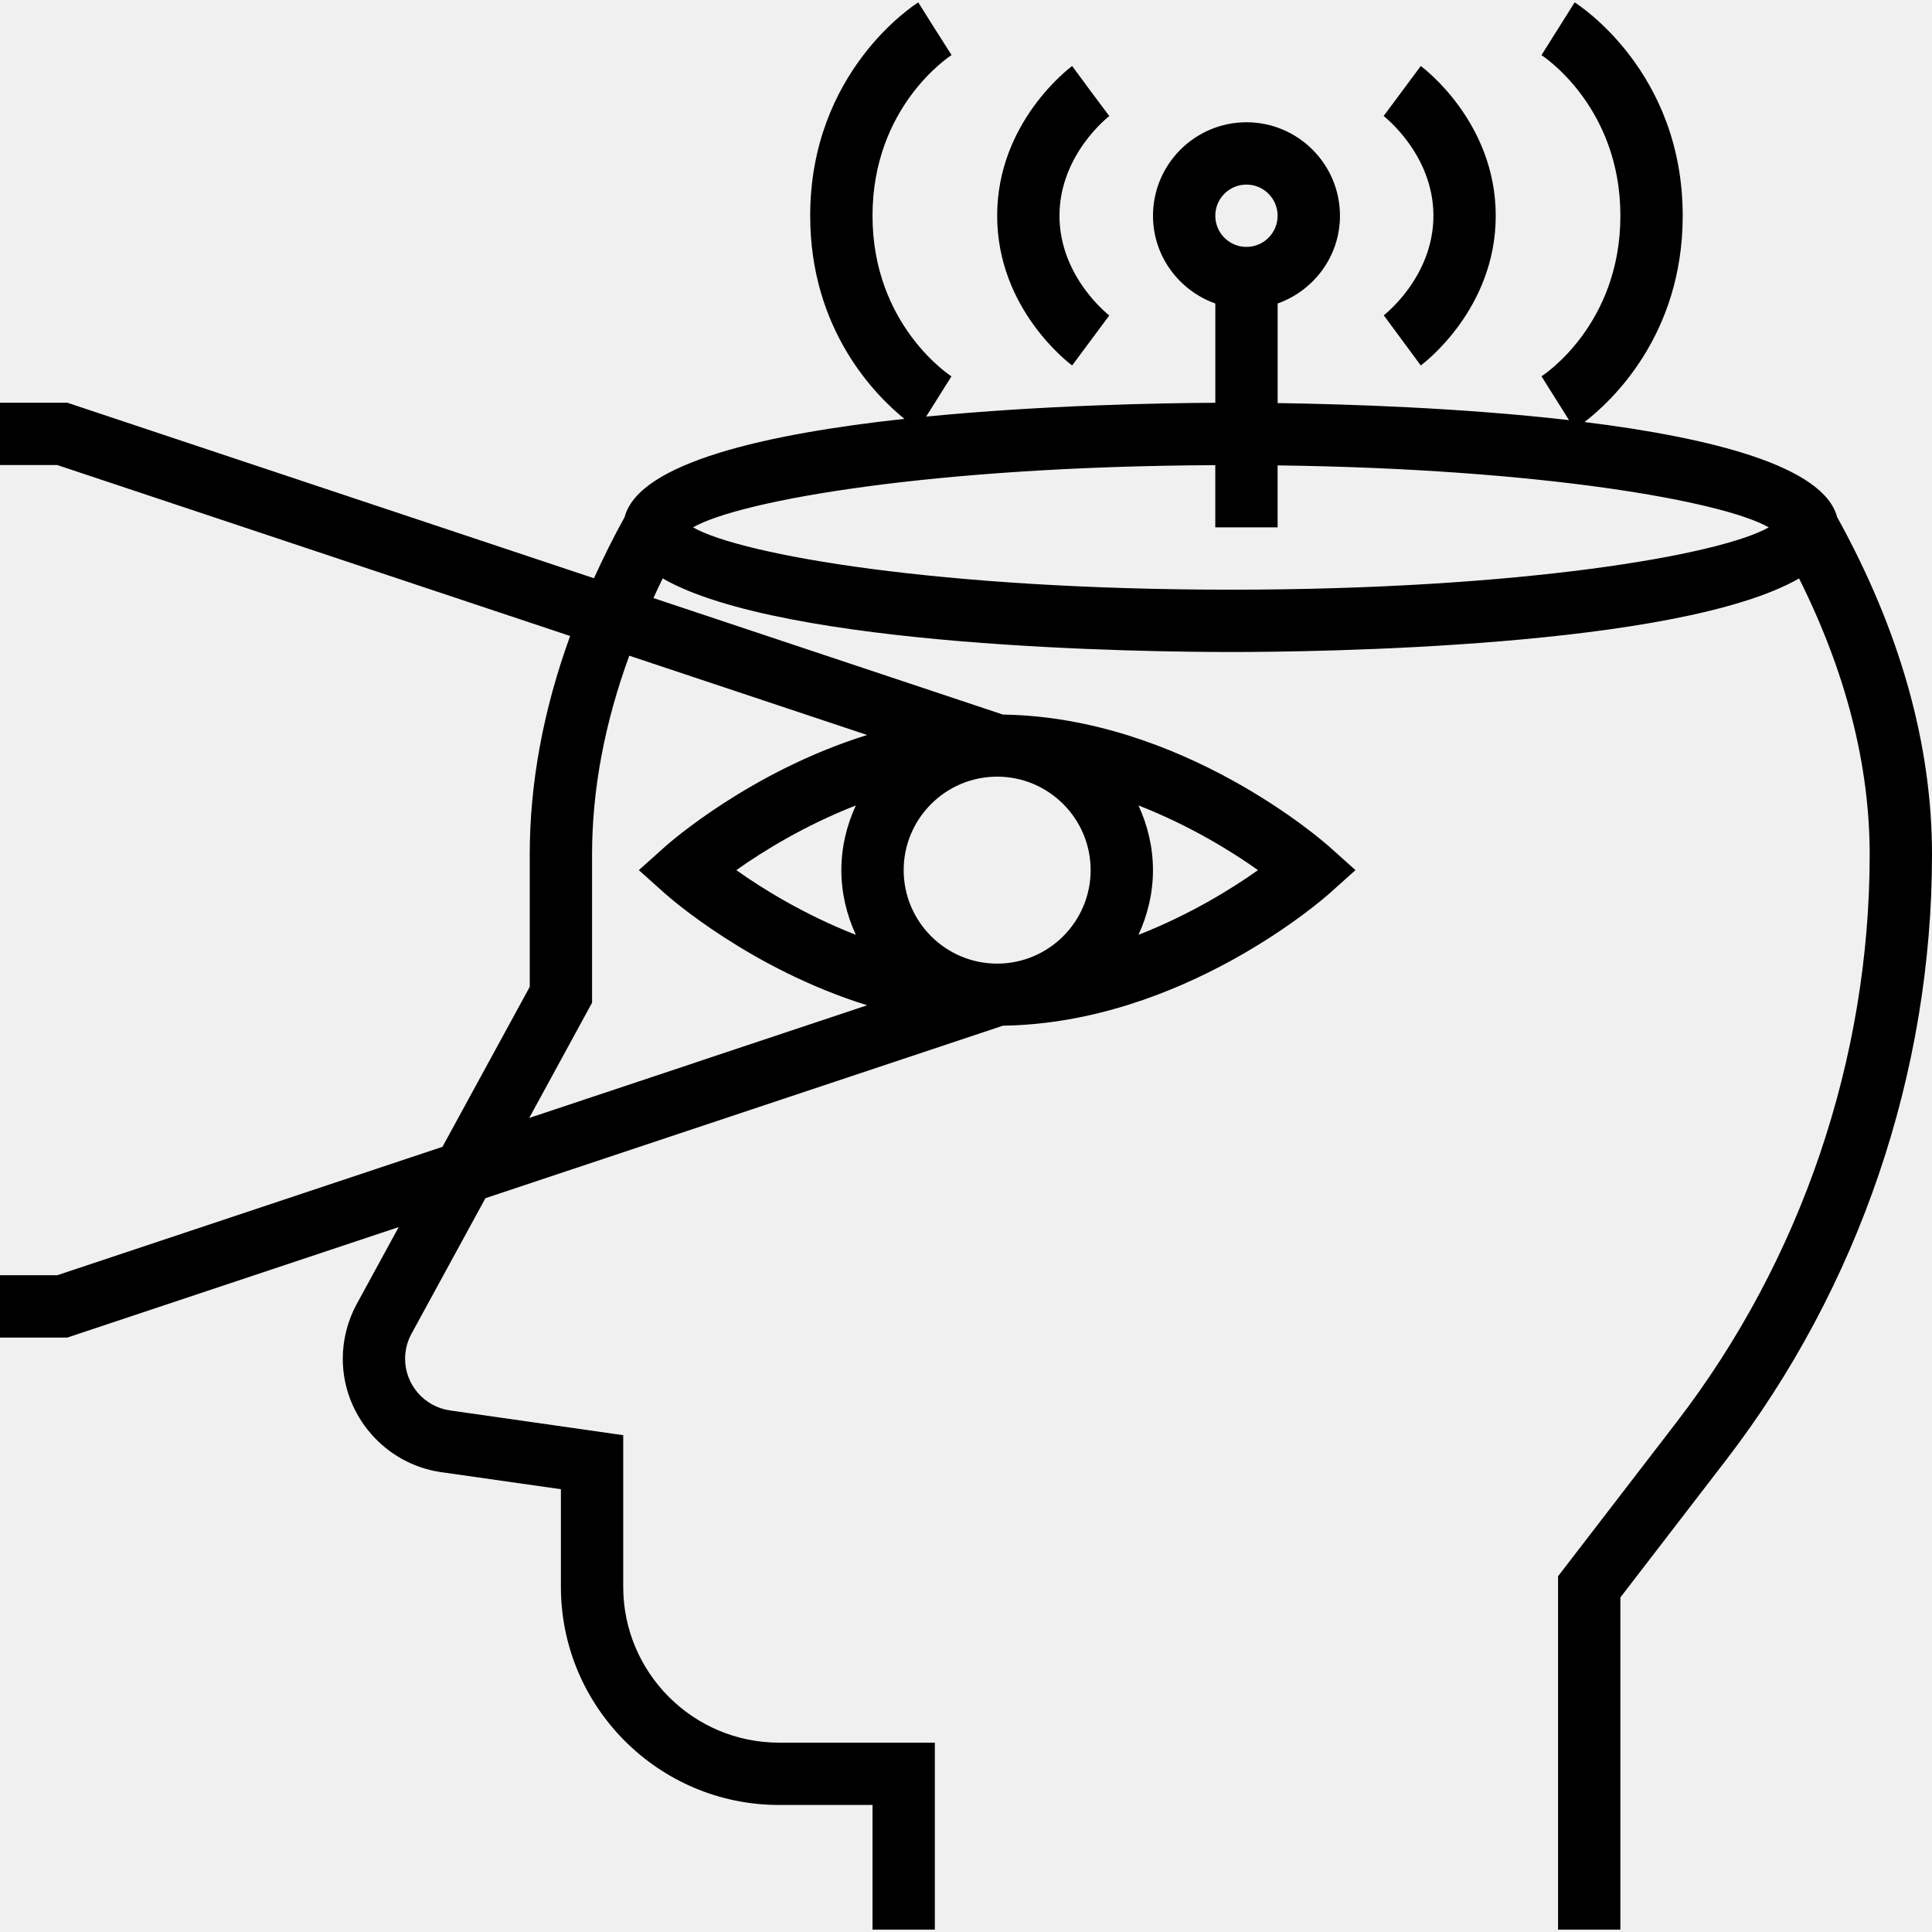
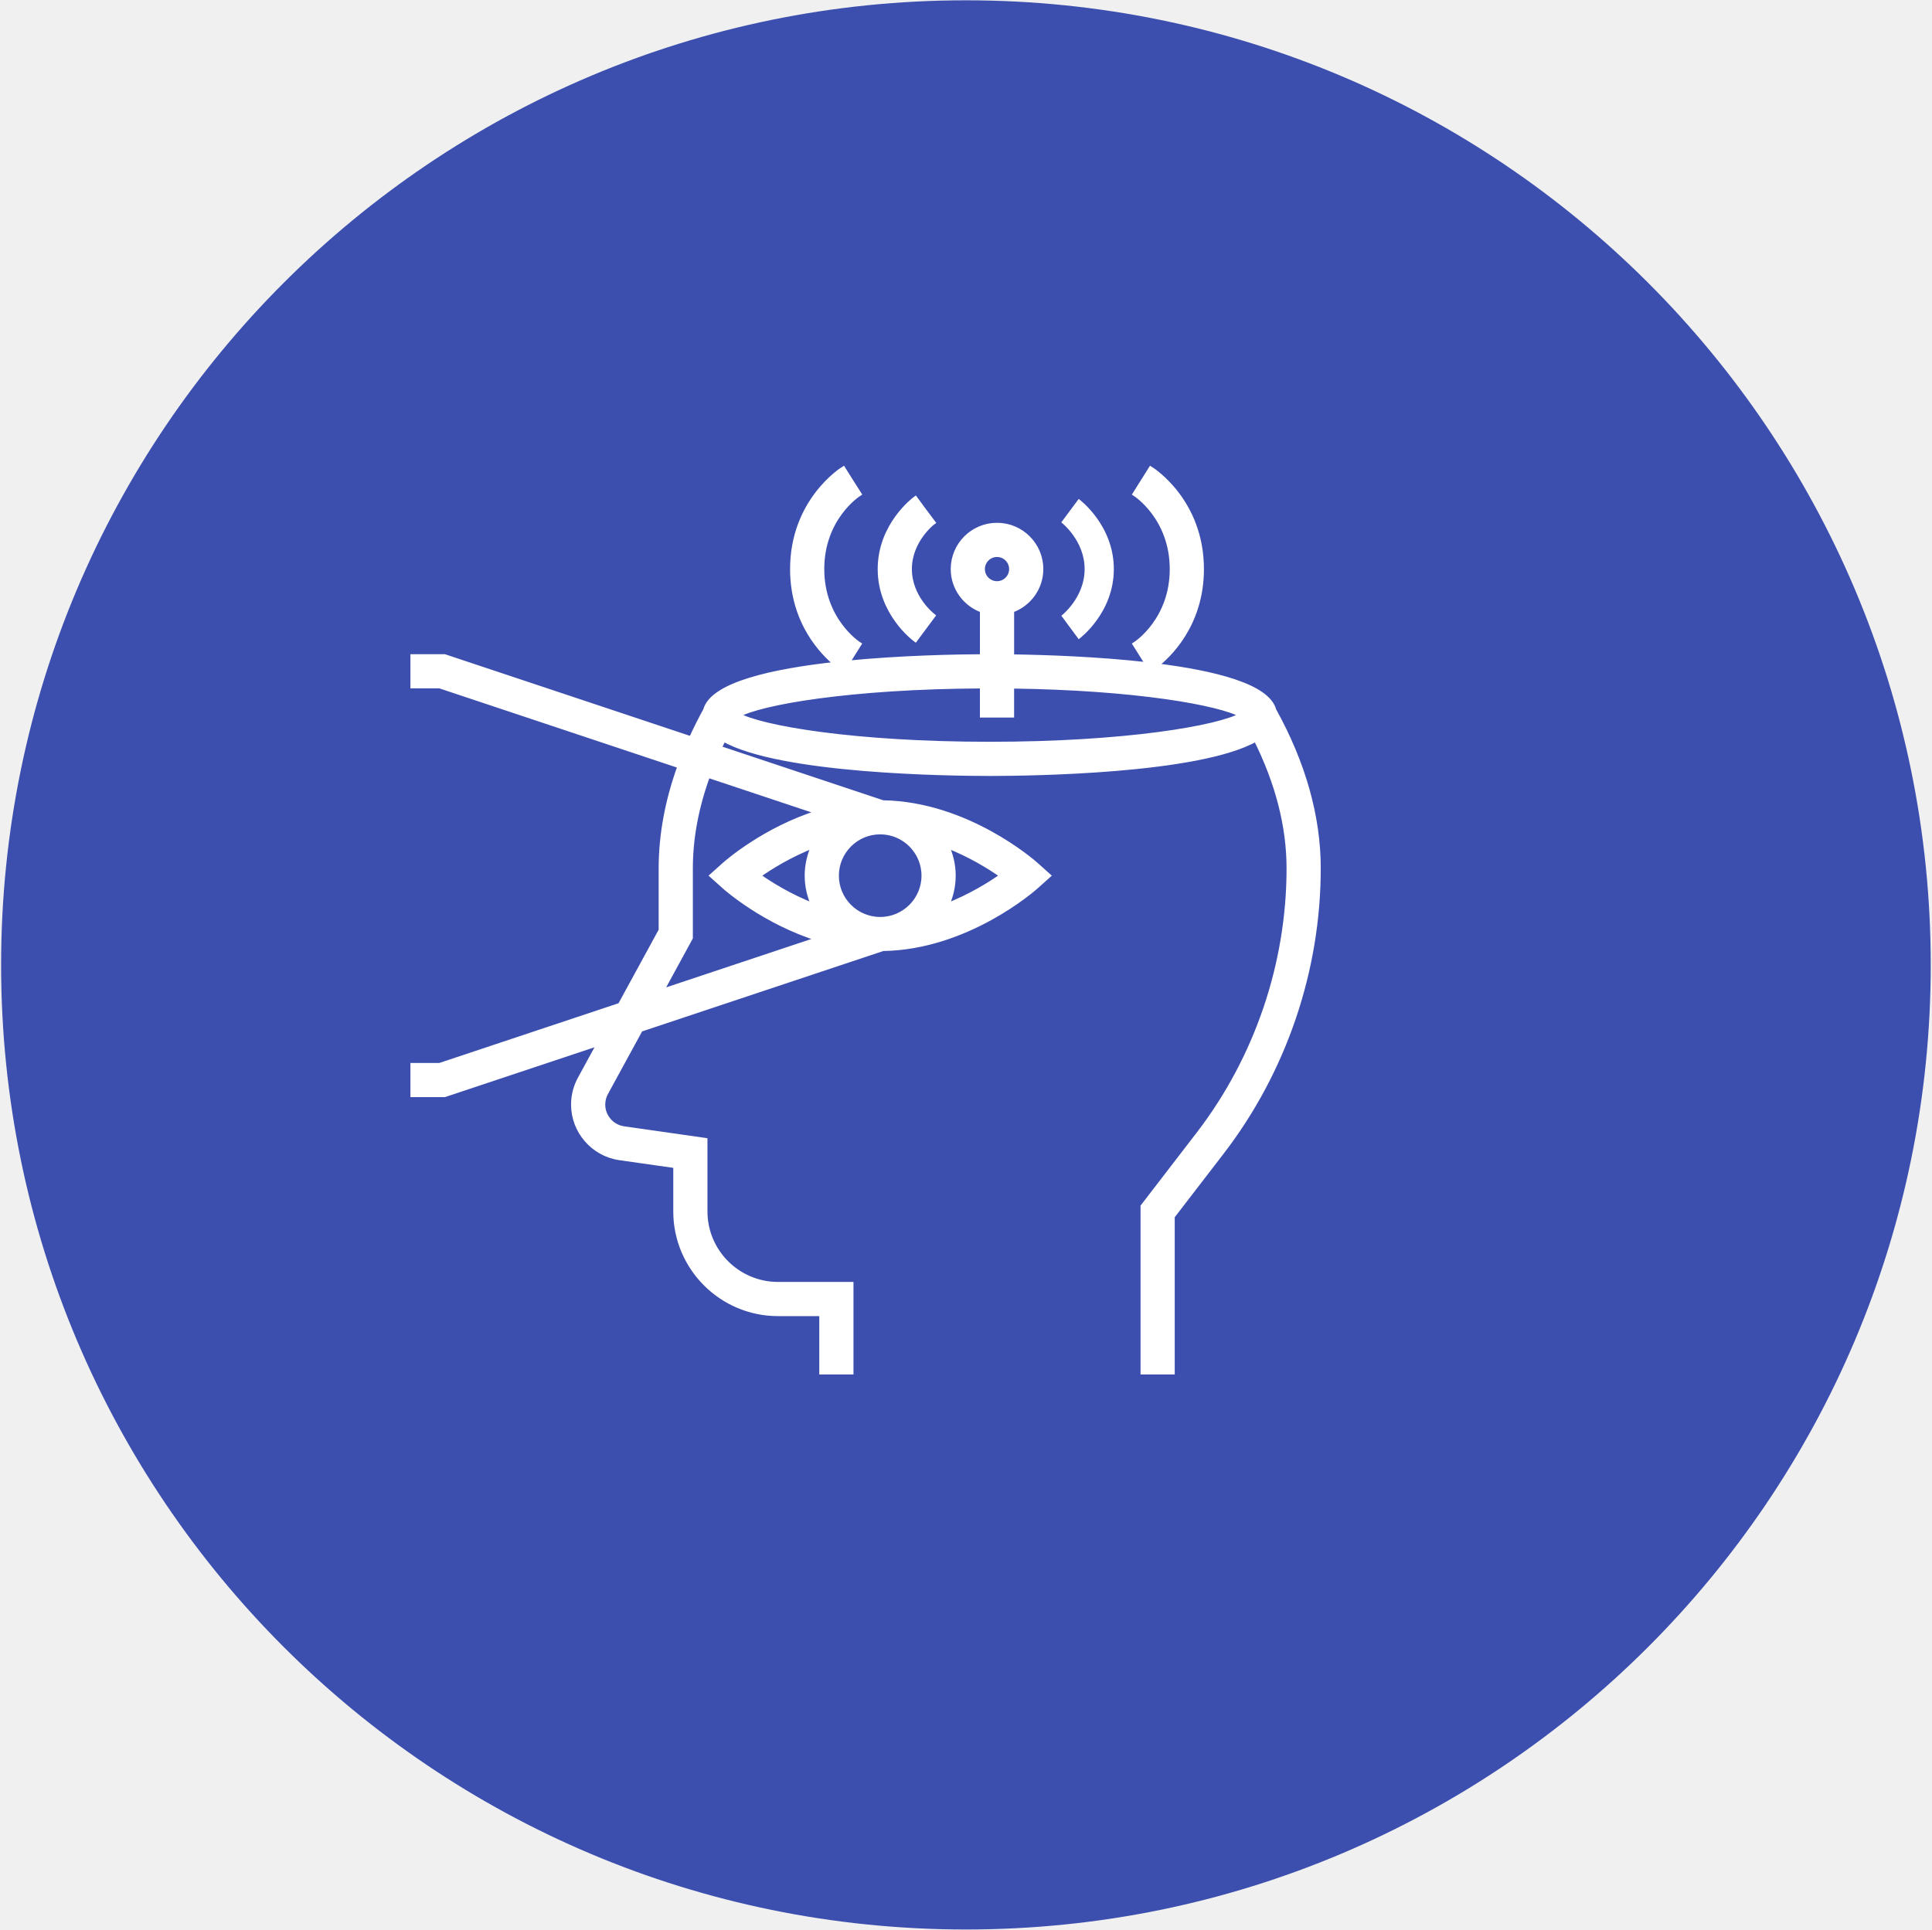
- <svg xmlns="http://www.w3.org/2000/svg" version="1.1" id="Layer_1" x="0px" y="0px" viewBox="0 0 496 496" style="enable-background:new 0 0 496 496;" xml:space="preserve">
-   <g>
-     <g>
-       <g>
-         <path d="M471.64,132.74c-3.44-13.112-32.448-20.376-64.848-24.392c6.856-5.28,25.208-22.264,25.208-52.96     c0-36.92-26.608-54.064-27.744-54.776l-8.512,13.544C395.944,14.284,416,27.22,416,55.388c0,27.832-19.472,40.72-20.256,41.224     l7.072,11.248c-27.664-3.184-57.056-4.12-74.808-4.376V77.916c9.288-3.312,16-12.112,16-22.528c0-13.232-10.768-24-24-24     s-24,10.768-24,24c0,10.416,6.712,19.216,16,22.528v25.488c-14.272,0.072-44.456,0.624-74.24,3.552l6.496-10.336     C244.056,96.492,224,83.556,224,55.388c0-27.832,19.472-40.72,20.296-41.248L240,7.388l-4.256-6.776     C234.608,1.324,208,18.468,208,55.388c0,29.272,16.688,46.064,24.184,52.144c-35.112,3.824-68.136,11.16-71.824,25.208     c-2.896,5.24-5.488,10.48-7.872,15.712l-133.96-44.648l-1.232-0.416H0v16h14.704l131.664,43.888     C139.504,182.18,136,200.956,136,219.388v33.96l-22.408,41.08l-98.888,32.96H0v16h17.296l85.056-28.352l-10.768,19.736     C89.24,339.076,88,343.94,88,348.844c0,14.52,10.84,27.032,25.224,29.096L144,382.324v25.064c0,30.872,25.128,56,56,56h24v32h16     v-48h-40c-22.056,0-40-17.944-40-40v-38.936l-44.504-6.36c-6.56-0.936-11.496-6.632-11.496-13.248     c0-2.232,0.56-4.456,1.632-6.416l18.992-34.816l132.856-44.288c46.064-0.68,82.32-32.6,83.856-33.976l6.656-5.96l-6.656-5.96     c-1.536-1.376-37.792-33.296-83.856-33.976l-89.728-29.912c0.784-1.68,1.536-3.36,2.376-5.04     c31.008,17.808,124.24,18.888,145.872,18.888c21.632,0,114.864-1.08,145.872-18.888C473.888,172.548,480,196.356,480,219.388     c0,52.416-17.6,104.16-49.56,145.704L400,404.668v90.72h16v-85.28l27.128-35.264C477.216,330.524,496,275.308,496,219.388     C496,191.052,487.776,161.9,471.64,132.74z M292.28,206.78c13.12,5.12,23.944,11.808,30.68,16.608     c-6.736,4.792-17.56,11.48-30.68,16.608c2.336-5.08,3.72-10.672,3.72-16.608C296,217.452,294.616,211.86,292.28,206.78z      M256,199.388c13.232,0,24,10.768,24,24s-10.768,24-24,24s-24-10.768-24-24S242.768,199.388,256,199.388z M222.624,188.692     c-29.92,9.304-50.8,27.696-51.96,28.736l-6.656,5.96l6.656,5.96c1.16,1.04,22.032,19.432,51.96,28.736l-86.752,28.92L152,257.428     v-38.04c0-16.68,3.232-33.768,9.552-51.048L222.624,188.692z M219.72,239.996c-13.12-5.12-23.944-11.808-30.68-16.608     c6.736-4.792,17.56-11.48,30.68-16.608c-2.336,5.08-3.72,10.672-3.72,16.608C216,229.324,217.384,234.916,219.72,239.996z      M312,55.388c0-4.416,3.584-8,8-8c4.416,0,8,3.584,8,8s-3.584,8-8,8C315.584,63.388,312,59.804,312,55.388z M316,151.388     c-74.504,0-125.592-8.888-138.088-16c12.264-6.976,61.792-15.656,134.088-15.968v15.968h16v-15.912     c67.952,0.888,114.28,9.192,126.088,15.912C441.592,142.5,390.504,151.388,316,151.388z" />
-         <path d="M368,55.388c0,15.736-12.656,25.496-12.752,25.56l9.504,12.872C365.536,93.244,384,79.348,384,55.388     s-18.464-37.856-19.248-38.44l-9.536,12.84C355.344,29.892,368,39.652,368,55.388z" />
-         <path d="M275.248,93.828l9.536-12.84C284.656,80.884,272,71.124,272,55.388s12.656-25.496,12.792-25.592L280,23.388l-4.752-6.44     C274.464,17.532,256,31.428,256,55.388S274.464,93.244,275.248,93.828z" />
-       </g>
-     </g>
-   </g>
-   <g>
- </g>
-   <g>
- </g>
-   <g>
- </g>
-   <g>
- </g>
-   <g>
- </g>
-   <g>
- </g>
-   <g>
- </g>
-   <g>
- </g>
-   <g>
- </g>
-   <g>
- </g>
-   <g>
- </g>
-   <g>
- </g>
-   <g>
- </g>
-   <g>
- </g>
-   <g>
- </g>
+ <svg xmlns="http://www.w3.org/2000/svg" width="1162" height="1161" viewBox="0 0 1162 1161" fill="none">
+   <circle cx="580.955" cy="580.475" r="564.791" fill="#3C4FAF" stroke="#3C4FAF" stroke-width="31" />
+   <path d="M766.121 427.274C762.345 412.879 730.5 404.905 694.931 400.496C702.457 394.7 722.604 376.054 722.604 342.356C722.604 301.825 693.394 283.004 692.147 282.223L682.802 297.091C683.022 297.232 705.039 311.433 705.039 342.356C705.039 372.91 683.663 387.059 682.802 387.612L690.566 399.96C660.196 396.465 627.929 395.437 608.441 395.156V367.088C618.638 363.452 626.006 353.791 626.006 342.356C626.006 327.83 614.185 316.009 599.659 316.009C585.133 316.009 573.311 327.83 573.311 342.356C573.311 353.791 580.68 363.452 590.876 367.088V395.068C575.208 395.148 542.072 395.754 509.375 398.968L516.506 387.621C516.278 387.48 494.26 373.279 494.26 342.356C494.26 311.802 515.637 297.653 516.542 297.074L511.825 289.661L507.153 282.223C505.906 283.004 476.696 301.825 476.696 342.356C476.696 374.491 495.016 392.926 503.245 399.6C464.699 403.798 428.445 411.852 424.396 427.274C421.217 433.026 418.371 438.779 415.754 444.522L268.692 395.508L267.339 395.051H248.352V412.616H264.494L409.035 460.796C401.5 481.549 397.653 502.162 397.653 522.397V559.678L373.054 604.776L264.494 640.96H248.352V658.525H267.339L360.714 627.4L348.893 649.066C346.32 653.791 344.959 659.131 344.959 664.514C344.959 680.454 356.859 694.19 372.65 696.456L406.436 701.269V728.784C406.436 762.676 434.022 790.262 467.913 790.262H494.26V825.391H511.825V772.697H467.913C443.7 772.697 424.001 752.998 424.001 728.784V686.04L375.144 679.058C367.942 678.031 362.524 671.777 362.524 664.514C362.524 662.064 363.138 659.623 364.315 657.471L385.165 619.25L531.015 570.63C581.584 569.883 621.387 534.841 623.073 533.331L630.38 526.788L623.073 520.245C621.387 518.734 581.584 483.692 531.015 482.946L432.511 450.108C433.372 448.264 434.197 446.42 435.119 444.575C469.16 464.125 571.511 465.311 595.259 465.311C619.006 465.311 721.357 464.125 755.398 444.575C768.589 470.975 775.299 497.112 775.299 522.397C775.299 579.939 755.978 636.744 720.892 682.352L687.475 725.798V825.391H705.039V731.77L734.821 693.057C772.243 644.402 792.864 583.786 792.864 522.397C792.864 491.289 783.836 459.286 766.121 427.274ZM569.219 508.555C583.622 514.176 595.505 521.518 602.899 526.788C595.505 532.048 583.622 539.391 569.219 545.02C571.783 539.443 573.303 533.304 573.303 526.788C573.303 520.271 571.783 514.132 569.219 508.555ZM529.39 500.44C543.916 500.44 555.738 512.262 555.738 526.788C555.738 541.314 543.916 553.135 529.39 553.135C514.864 553.135 503.043 541.314 503.043 526.788C503.043 512.262 514.864 500.44 529.39 500.44ZM492.75 488.698C459.903 498.912 436.981 519.103 435.708 520.245L428.401 526.788L435.708 533.331C436.981 534.472 459.895 554.663 492.75 564.877L397.513 596.626L415.218 564.157V522.397C415.218 504.085 418.766 485.326 425.705 466.356L492.75 488.698ZM489.562 545.02C475.159 539.399 463.276 532.057 455.881 526.788C463.276 521.527 475.159 514.185 489.562 508.555C486.997 514.132 485.478 520.271 485.478 526.788C485.478 533.304 486.997 539.443 489.562 545.02ZM590.867 342.356C590.867 337.508 594.802 333.574 599.65 333.574C604.498 333.574 608.432 337.508 608.432 342.356C608.432 347.204 604.498 351.139 599.65 351.139C594.802 351.139 590.867 347.204 590.867 342.356ZM595.259 447.746C513.468 447.746 457.383 437.988 443.665 430.181C457.128 422.522 511.5 412.993 590.867 412.651V430.181H608.432V412.712C683.031 413.687 733.89 422.803 746.853 430.181C733.135 437.988 677.05 447.746 595.259 447.746Z" fill="white" stroke="white" stroke-width="3" />
+   <path d="M652.347 342.356C652.347 359.631 638.453 370.346 638.348 370.416L648.781 384.547C649.642 383.915 669.912 368.659 669.912 342.356C669.912 316.053 649.642 300.797 648.781 300.156L638.312 314.252C638.453 314.366 652.347 325.081 652.347 342.356Z" fill="white" />
+   <path d="M550.517 384.556L560.986 370.46C560.845 370.346 546.952 359.631 546.952 342.356C546.952 325.081 560.845 314.366 560.995 314.261L555.734 307.226L550.517 300.156C549.657 300.797 529.387 316.053 529.387 342.356C529.387 368.659 549.657 383.915 550.517 384.556Z" fill="white" stroke="white" stroke-width="3" />
</svg>
